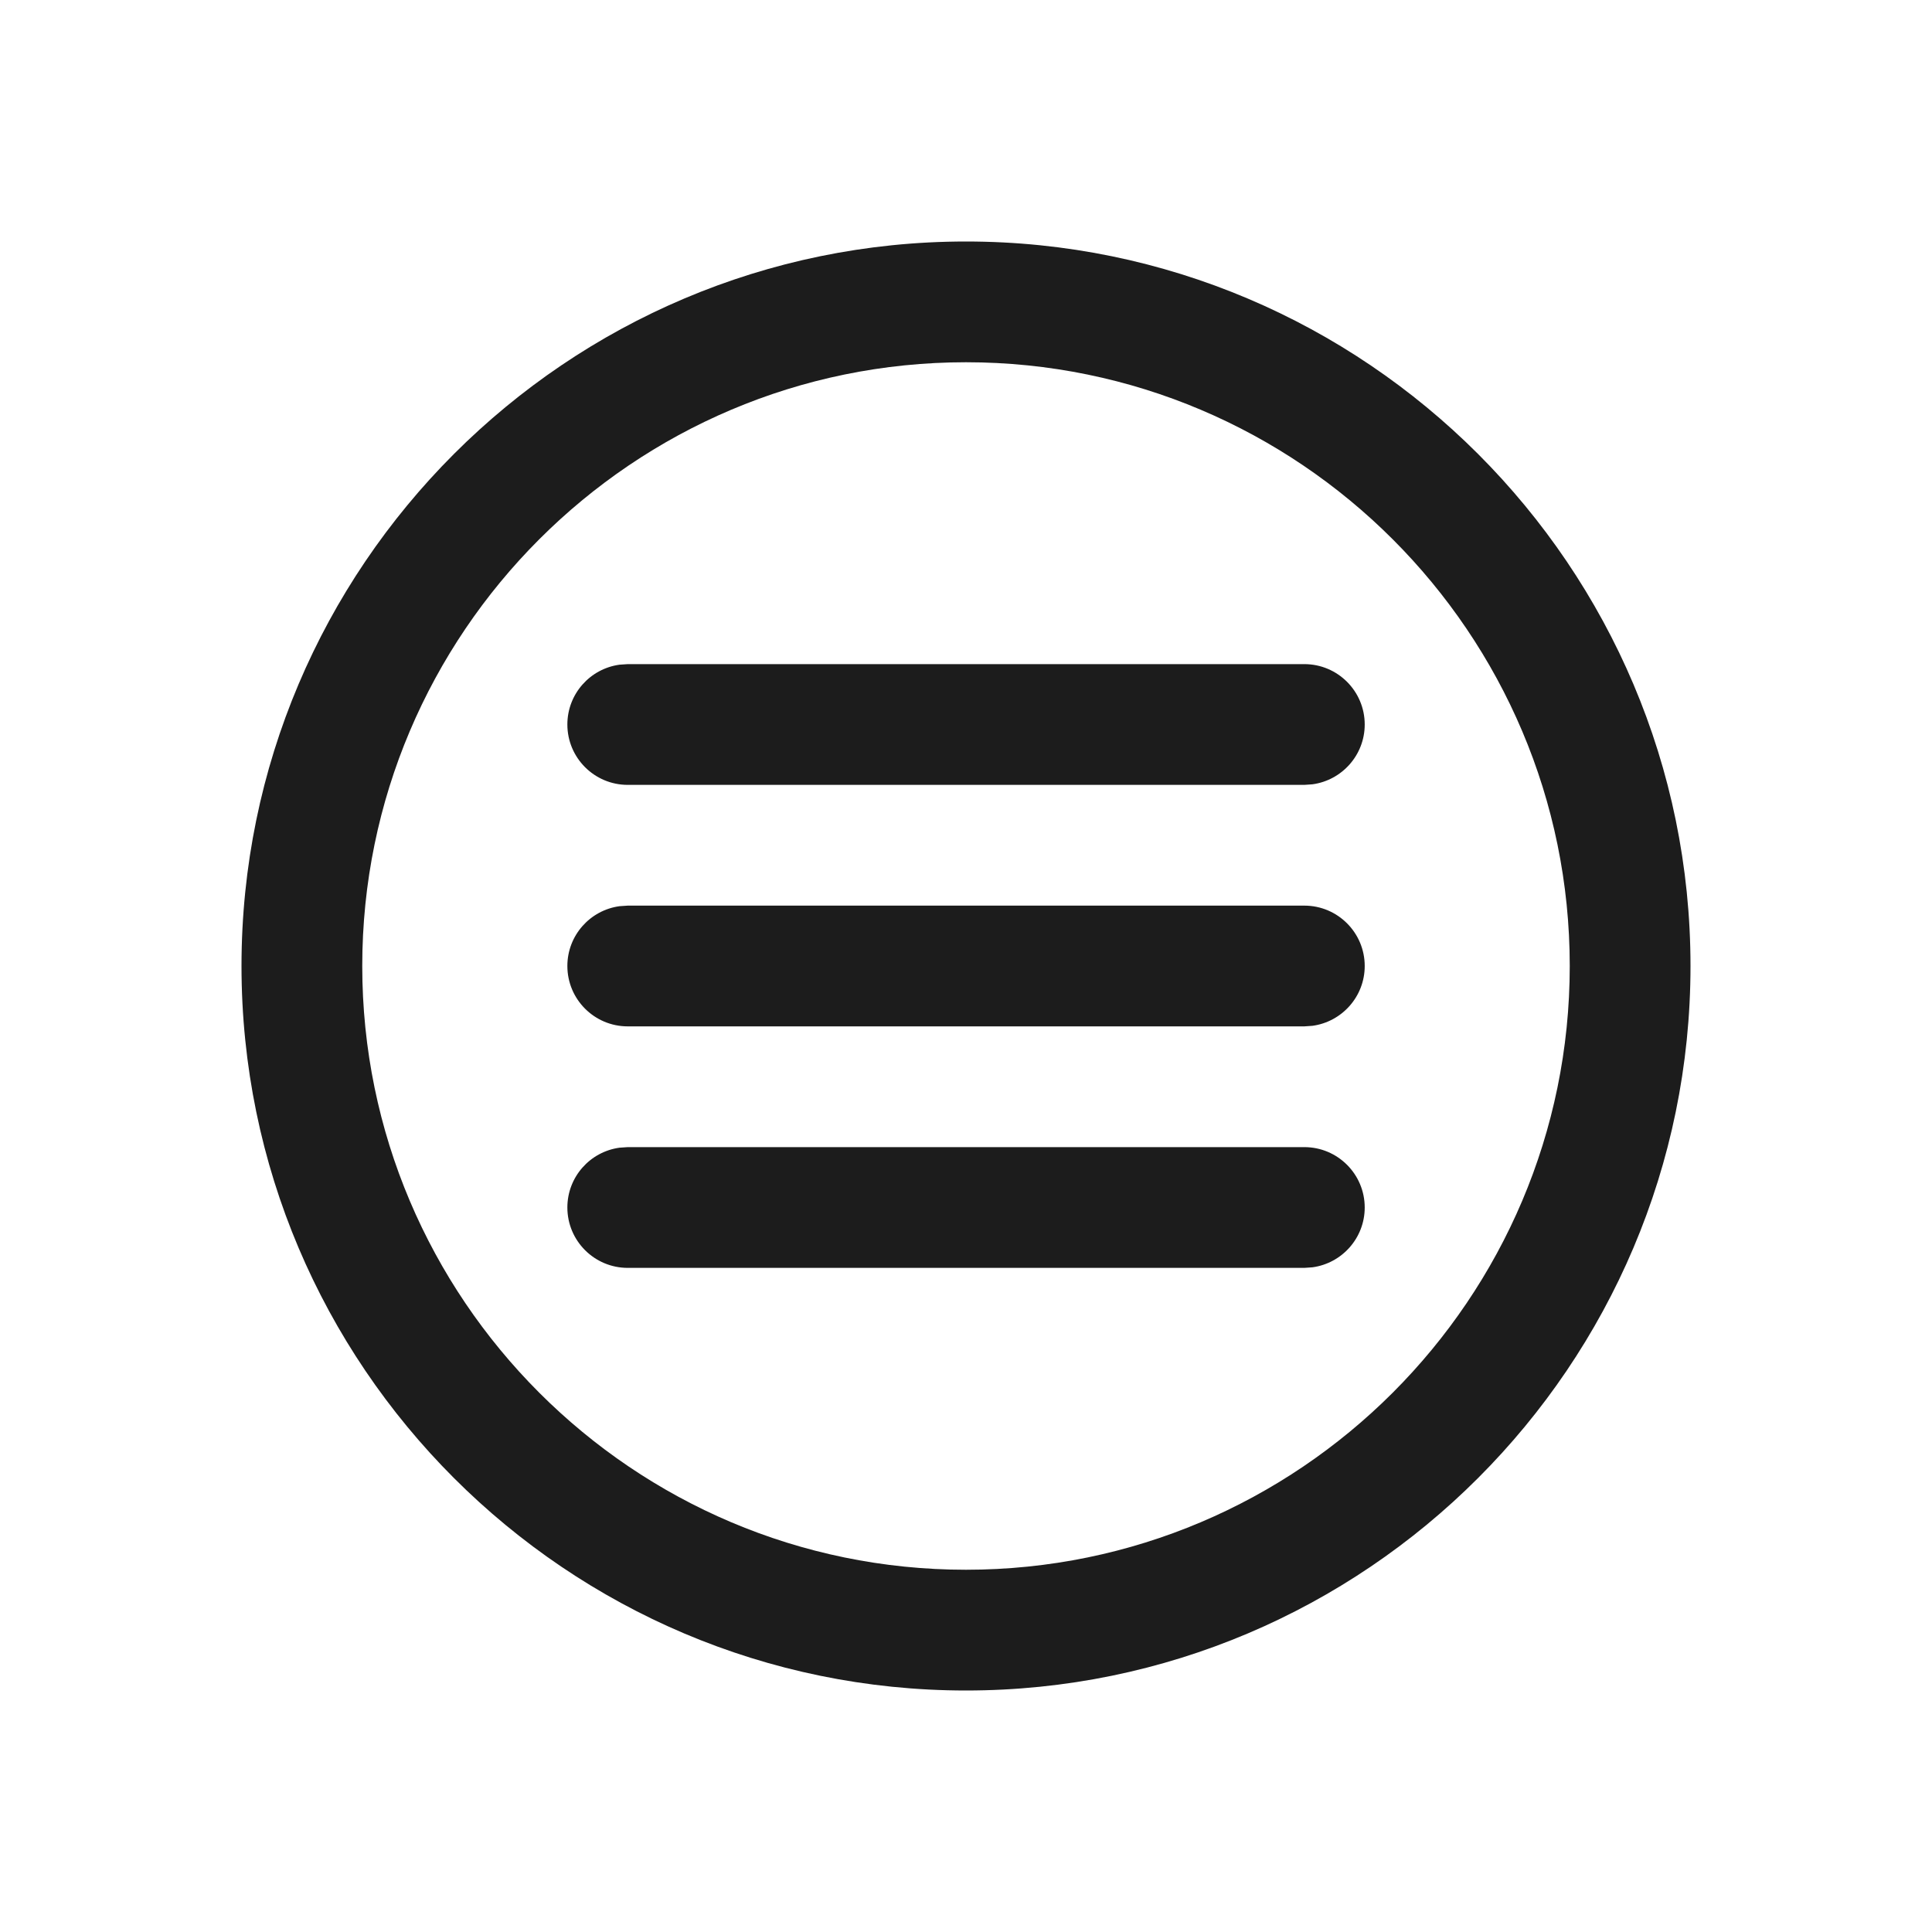
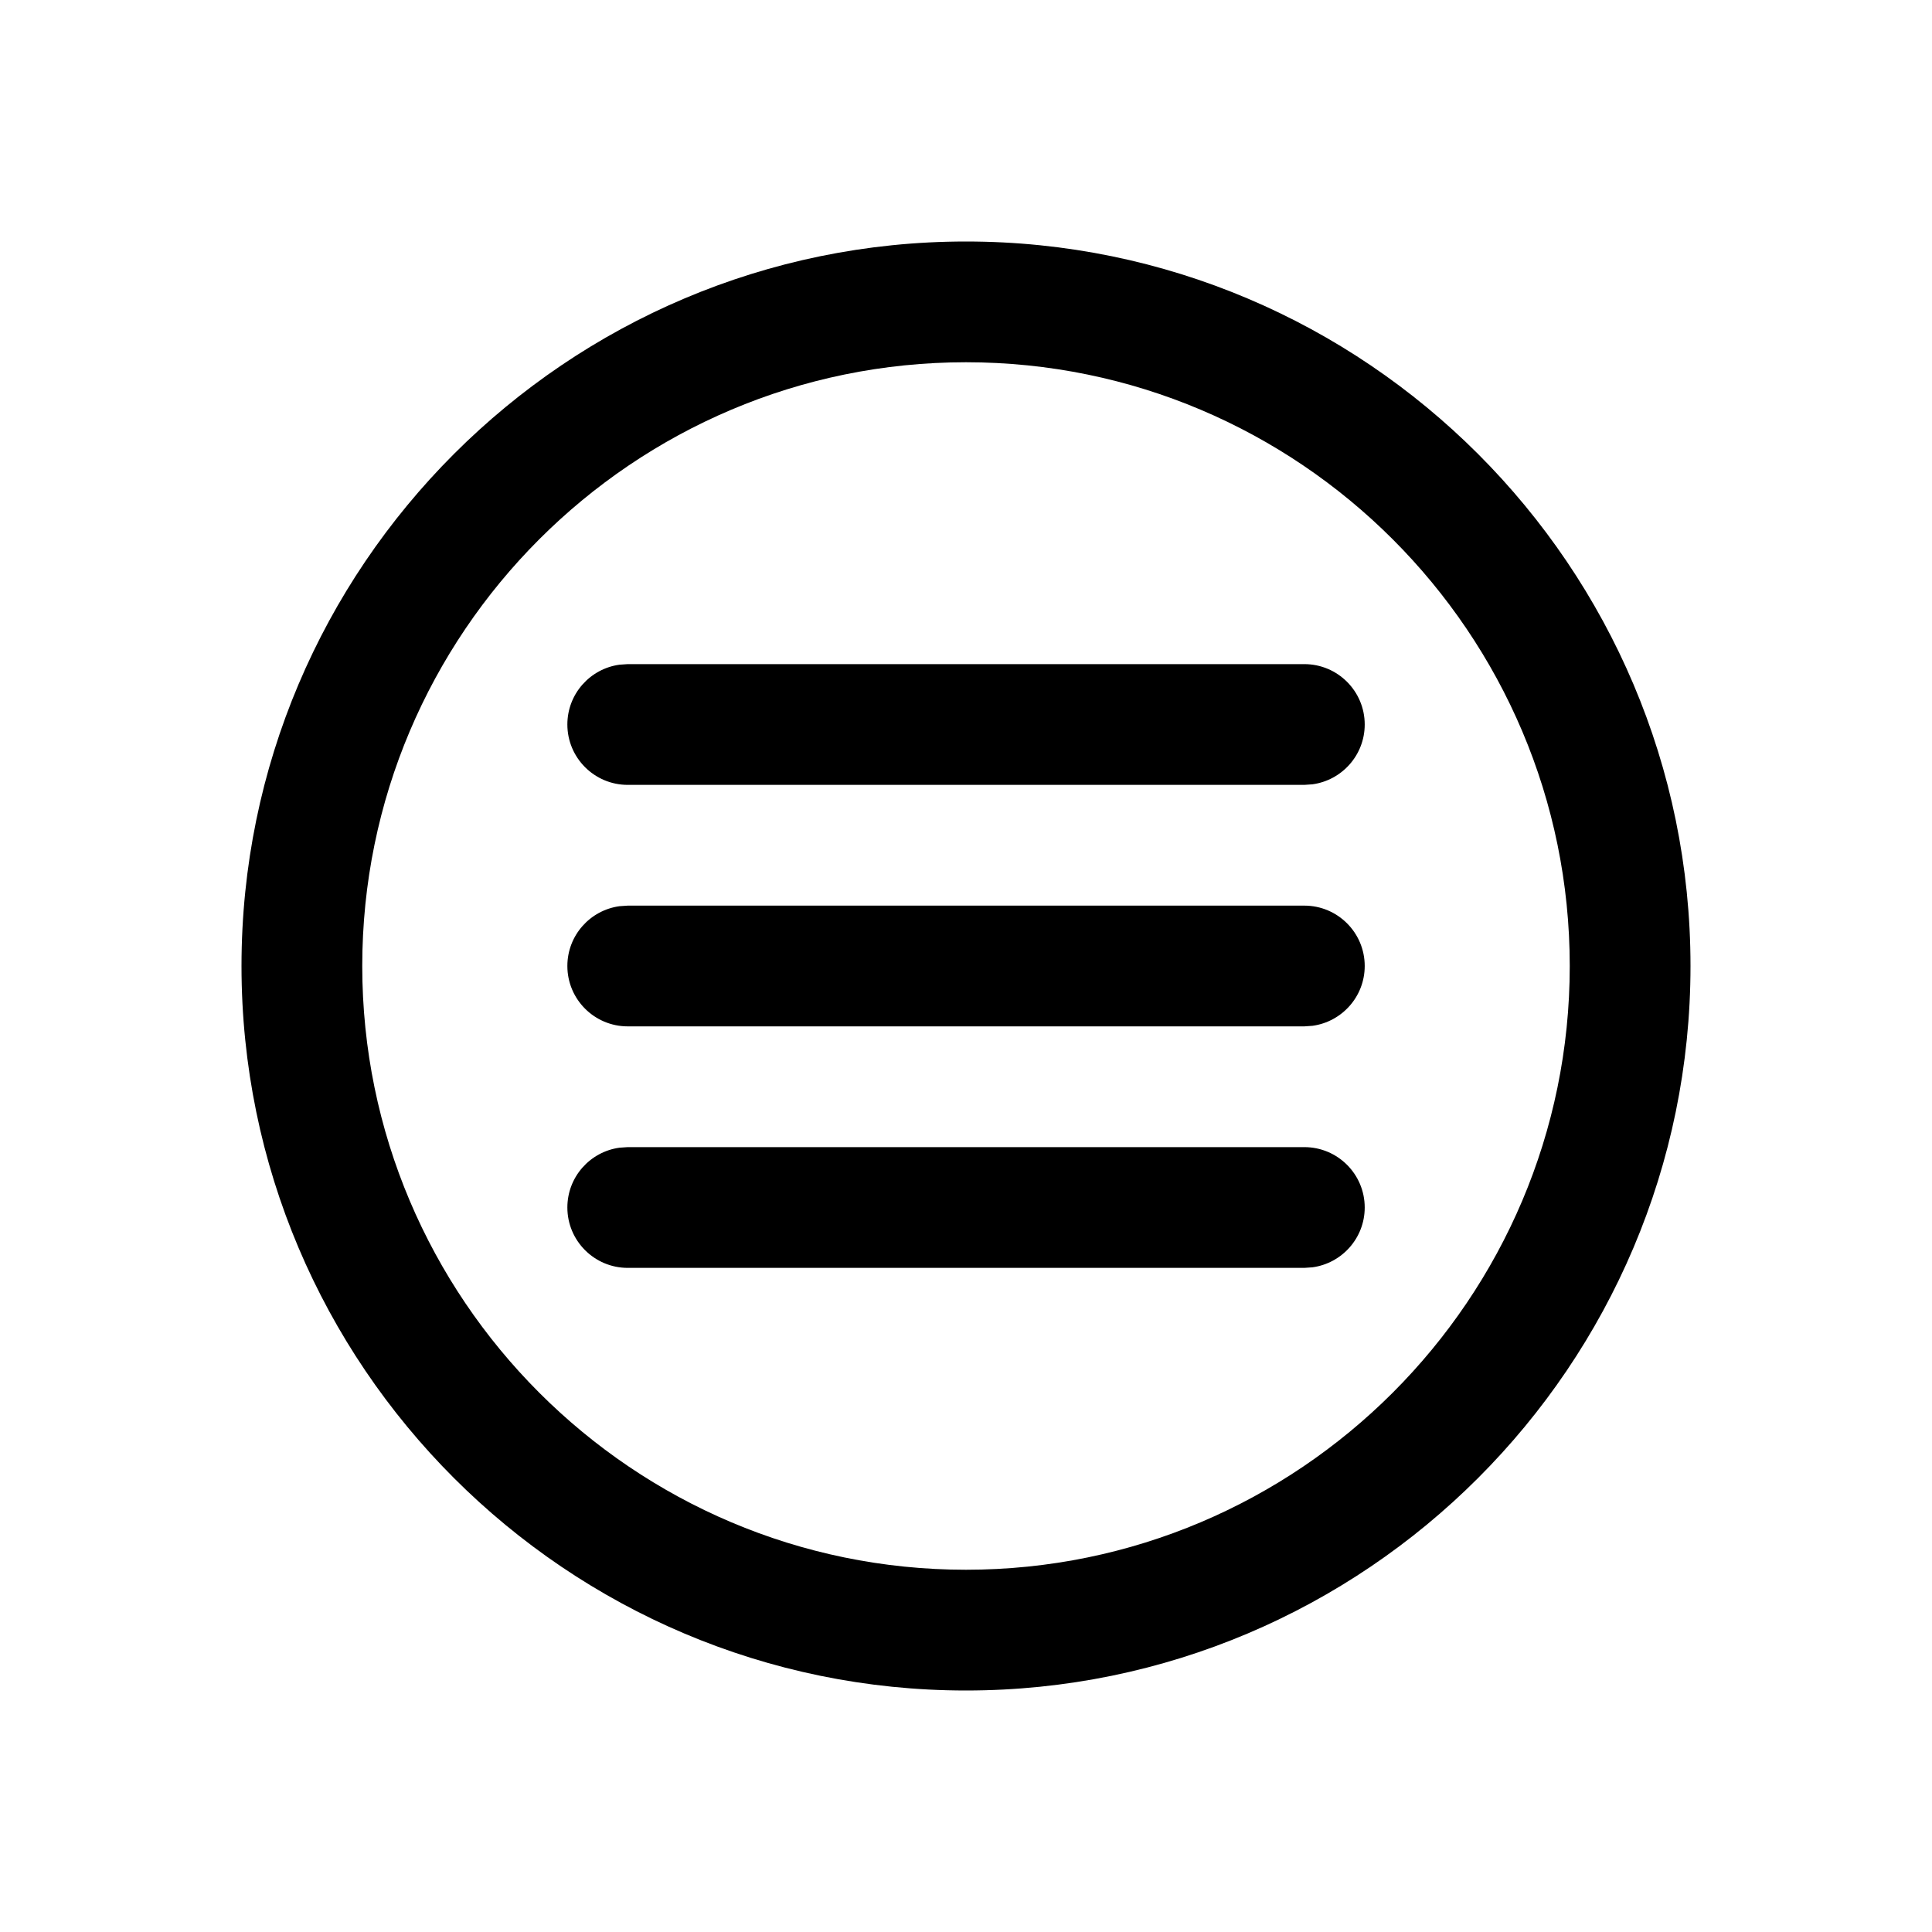
<svg xmlns="http://www.w3.org/2000/svg" width="24px" height="24px" viewBox="0 0 24 24" version="1.1">
  <g id="menu-outline" stroke="none" stroke-width="1" fill="none" fill-rule="evenodd">
-     <path d="M12,3 C16.962,3 21,7.038 21,12 C21,16.963 16.962,21 12,21 C7.038,21 3,16.963 3,12 C3,7.038 7.038,3 12,3 Z M12,4.5 C7.864,4.5 4.5,7.864 4.5,12 C4.5,16.136 7.864,19.5 12,19.5 C16.135,19.5 19.5,16.136 19.5,12 C19.5,7.864 16.135,4.5 12,4.5 Z M16.203,14.25 C16.617,14.25 16.953,14.586 16.953,15 C16.953,15.38 16.67,15.693 16.304,15.743 L16.203,15.75 L7.798,15.75 C7.384,15.75 7.048,15.414 7.048,15 C7.048,14.62 7.33,14.307 7.696,14.257 L7.798,14.25 L16.203,14.25 Z M16.203,11.25 C16.617,11.25 16.953,11.586 16.953,12 C16.953,12.38 16.67,12.693 16.304,12.743 L16.203,12.75 L7.798,12.75 C7.384,12.75 7.048,12.414 7.048,12 C7.048,11.62 7.33,11.307 7.696,11.257 L7.798,11.25 L16.203,11.25 Z M7.798,8.25 L16.203,8.25 C16.617,8.25 16.953,8.586 16.953,9 C16.953,9.38 16.67,9.693 16.304,9.743 L16.203,9.75 L7.798,9.75 C7.384,9.75 7.048,9.414 7.048,9 C7.048,8.62 7.33,8.307 7.696,8.257 L7.798,8.25 L16.203,8.25 Z" id="icon-color" fill="#1C1C1C" fill-rule="nonzero" />
+     <path d="M12,3 C16.962,3 21,7.038 21,12 C21,16.963 16.962,21 12,21 C7.038,21 3,16.963 3,12 C3,7.038 7.038,3 12,3 Z M12,4.5 C7.864,4.5 4.5,7.864 4.5,12 C4.5,16.136 7.864,19.5 12,19.5 C16.135,19.5 19.5,16.136 19.5,12 C19.5,7.864 16.135,4.5 12,4.5 Z M16.203,14.25 C16.617,14.25 16.953,14.586 16.953,15 C16.953,15.38 16.67,15.693 16.304,15.743 L16.203,15.75 L7.798,15.75 C7.384,15.75 7.048,15.414 7.048,15 C7.048,14.62 7.33,14.307 7.696,14.257 L7.798,14.25 L16.203,14.25 Z M16.203,11.25 C16.617,11.25 16.953,11.586 16.953,12 C16.953,12.38 16.67,12.693 16.304,12.743 L16.203,12.75 L7.798,12.75 C7.384,12.75 7.048,12.414 7.048,12 C7.048,11.62 7.33,11.307 7.696,11.257 L7.798,11.25 L16.203,11.25 Z M7.798,8.25 L16.203,8.25 C16.617,8.25 16.953,8.586 16.953,9 C16.953,9.38 16.67,9.693 16.304,9.743 L16.203,9.75 L7.798,9.75 C7.384,9.75 7.048,9.414 7.048,9 C7.048,8.62 7.33,8.307 7.696,8.257 L7.798,8.25 L16.203,8.25 Z" id="icon-color" fill="currentColor" fill-rule="nonzero" />
  </g>
</svg>
